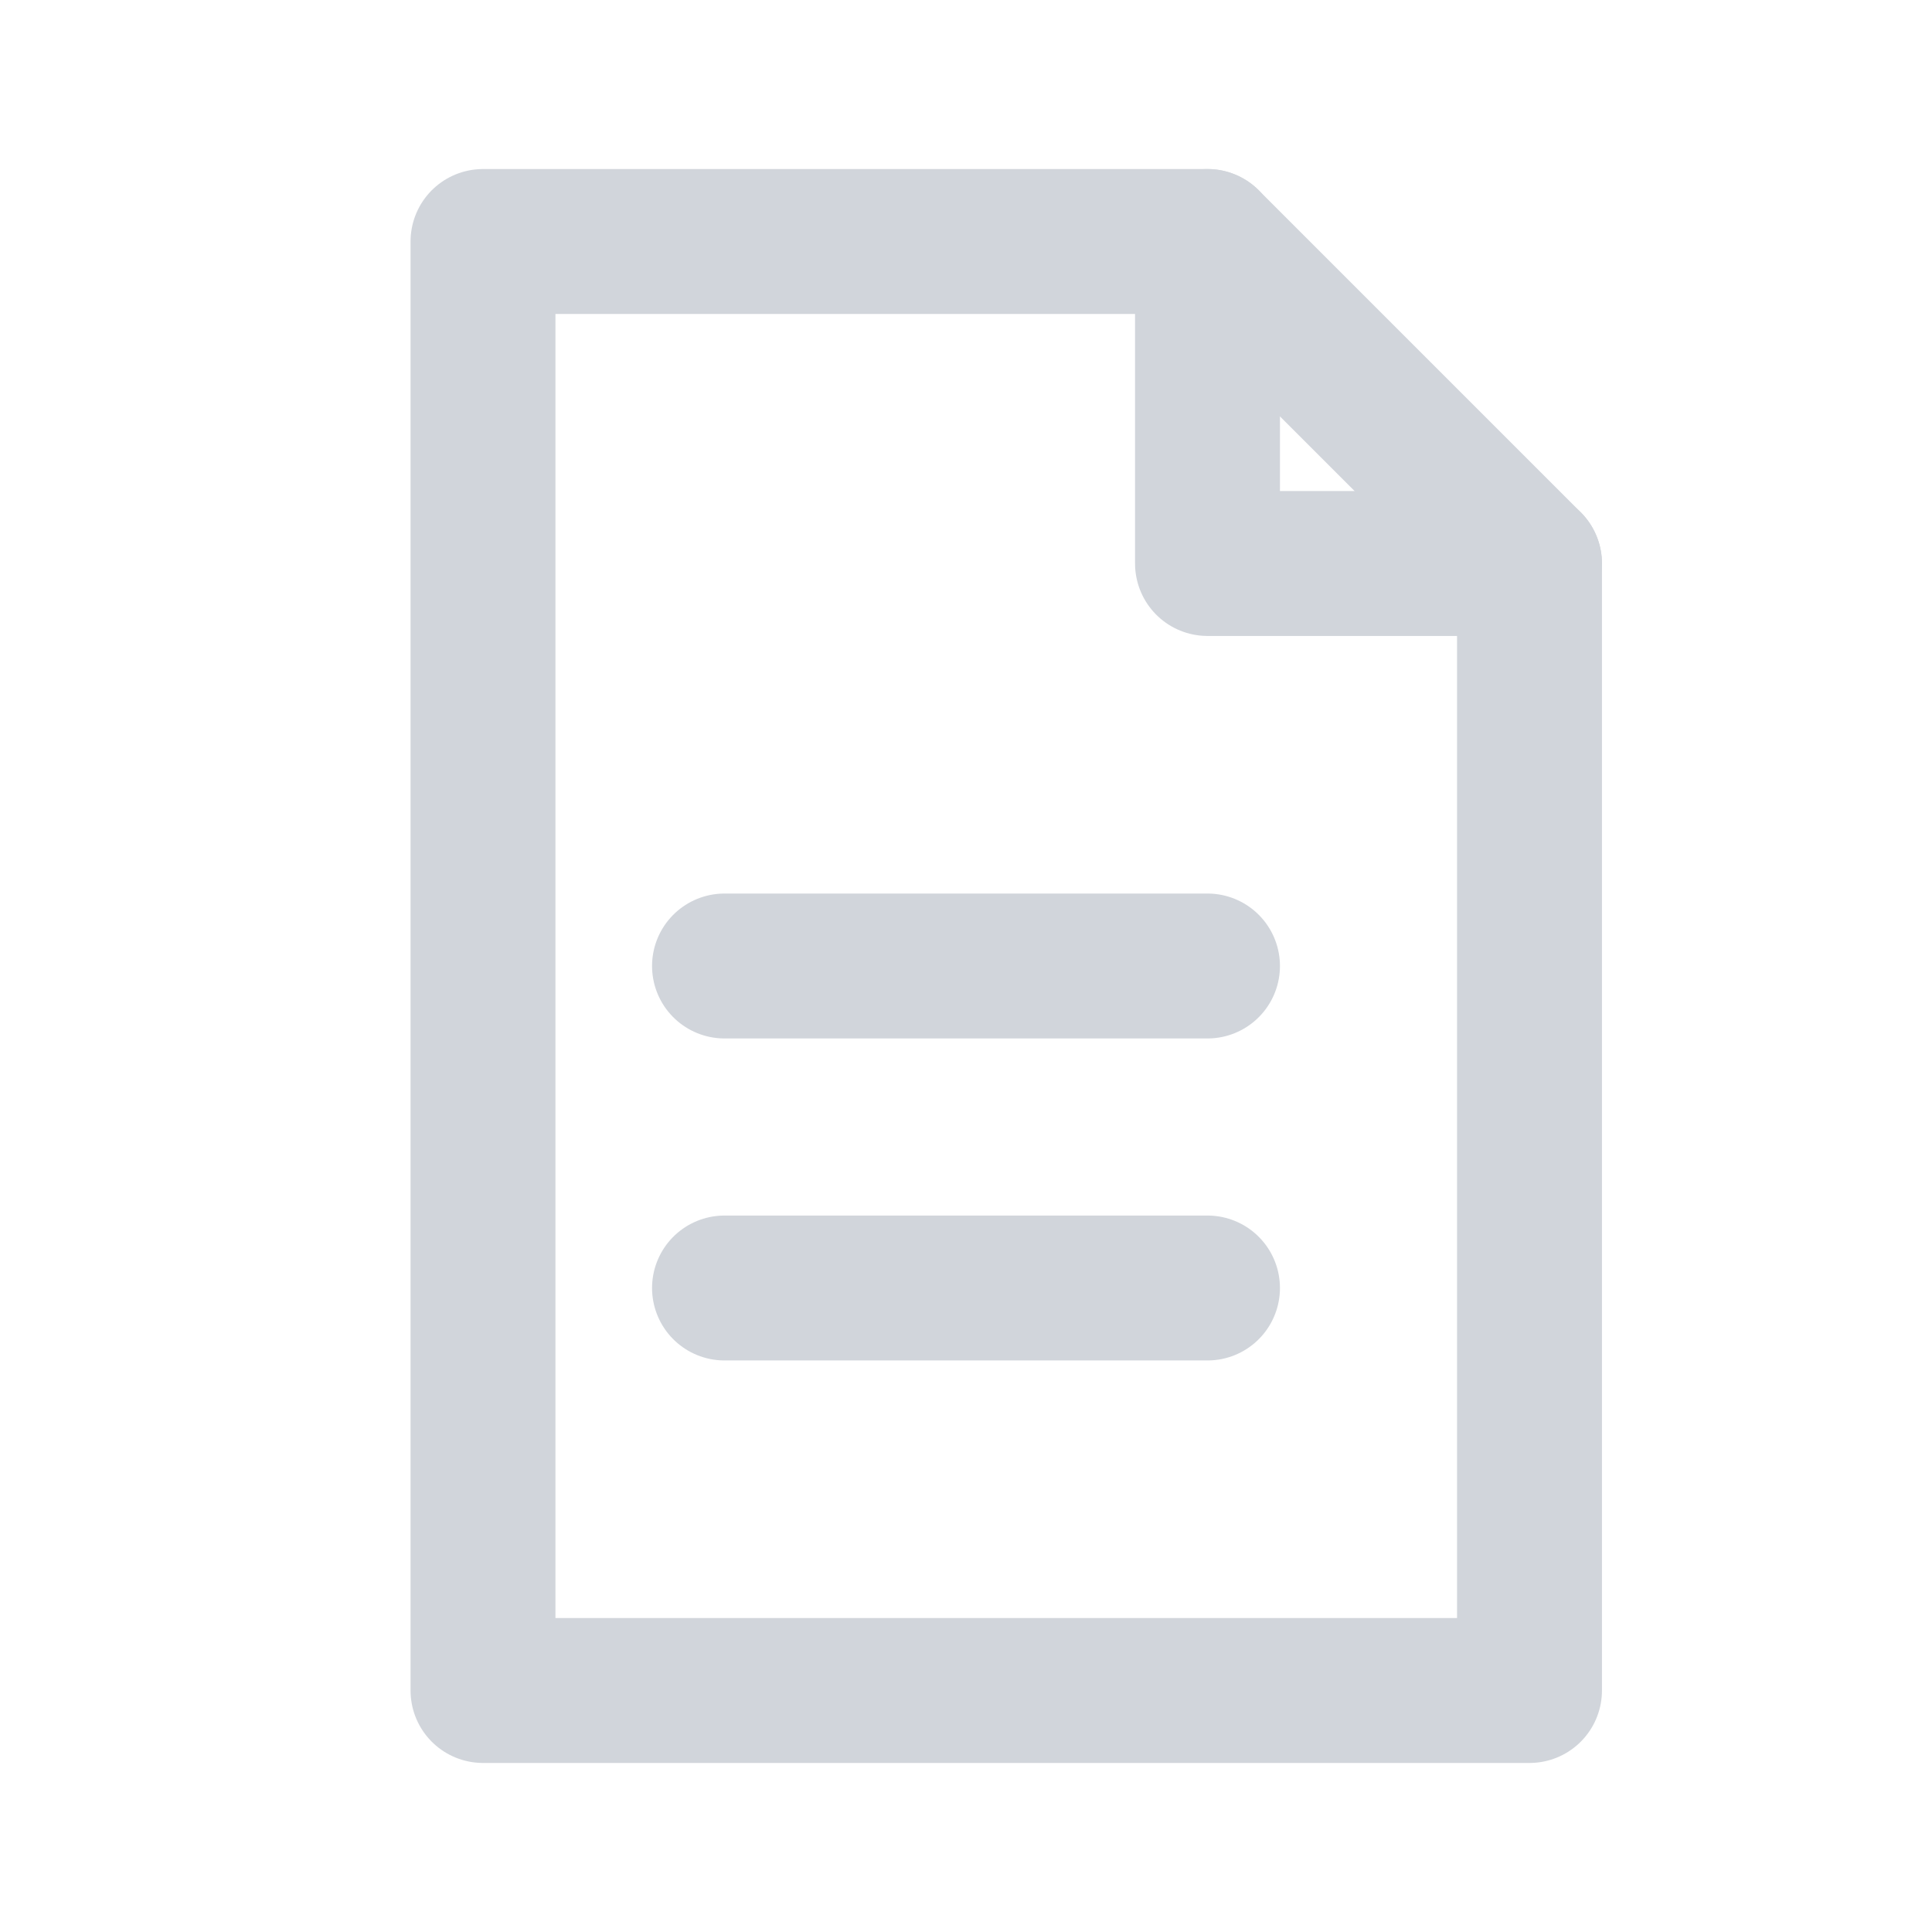
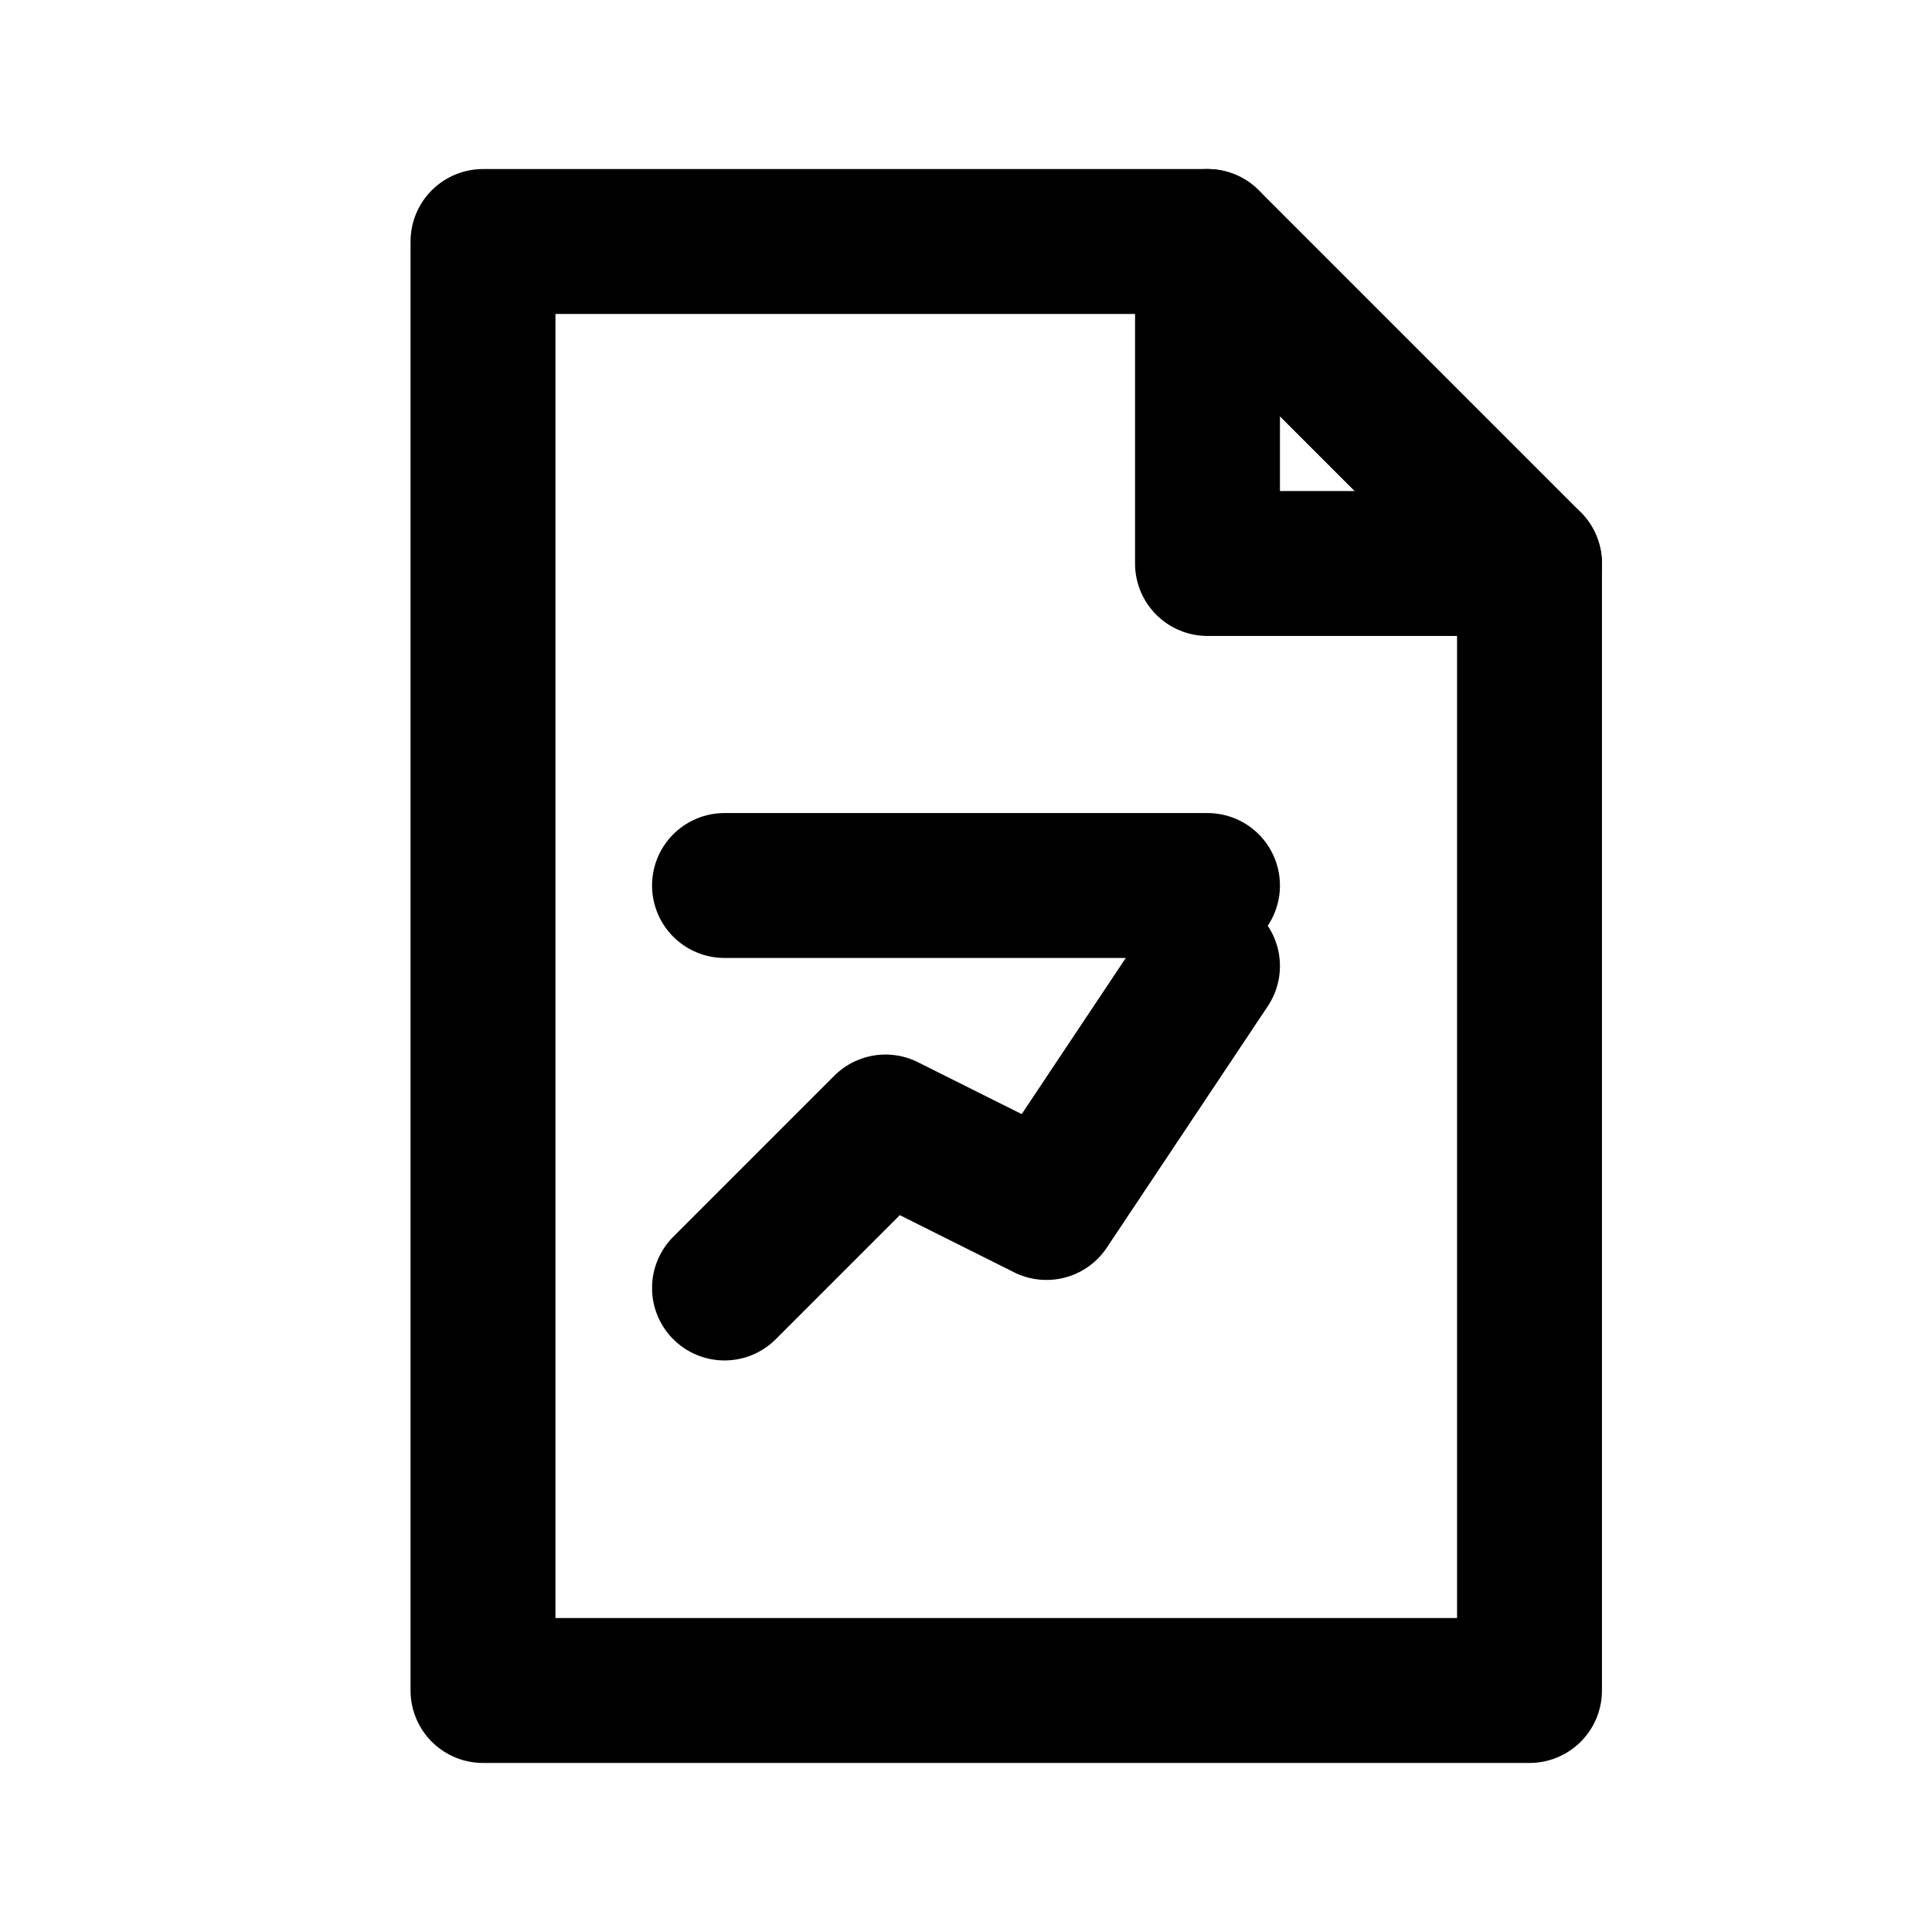
- <svg xmlns="http://www.w3.org/2000/svg" viewBox="0 0 24 24" fill="none" stroke="#d1d5db" stroke-width="1.8" stroke-linecap="round" stroke-linejoin="round">
+ <svg xmlns="http://www.w3.org/2000/svg" viewBox="0 0 24 24" fill="none" stroke="currentColor" stroke-width="1.8" stroke-linecap="round" stroke-linejoin="round">
  <path d="M6 3h9l4 4v14H6z" />
  <path d="M15 3v4h4" />
-   <path d="M9 12h6" />
-   <path d="M9 16h6" />
+   <path d="M9 11h6" />
+   <path d="M9 16l2-2 2 1 2-3" />
</svg>
